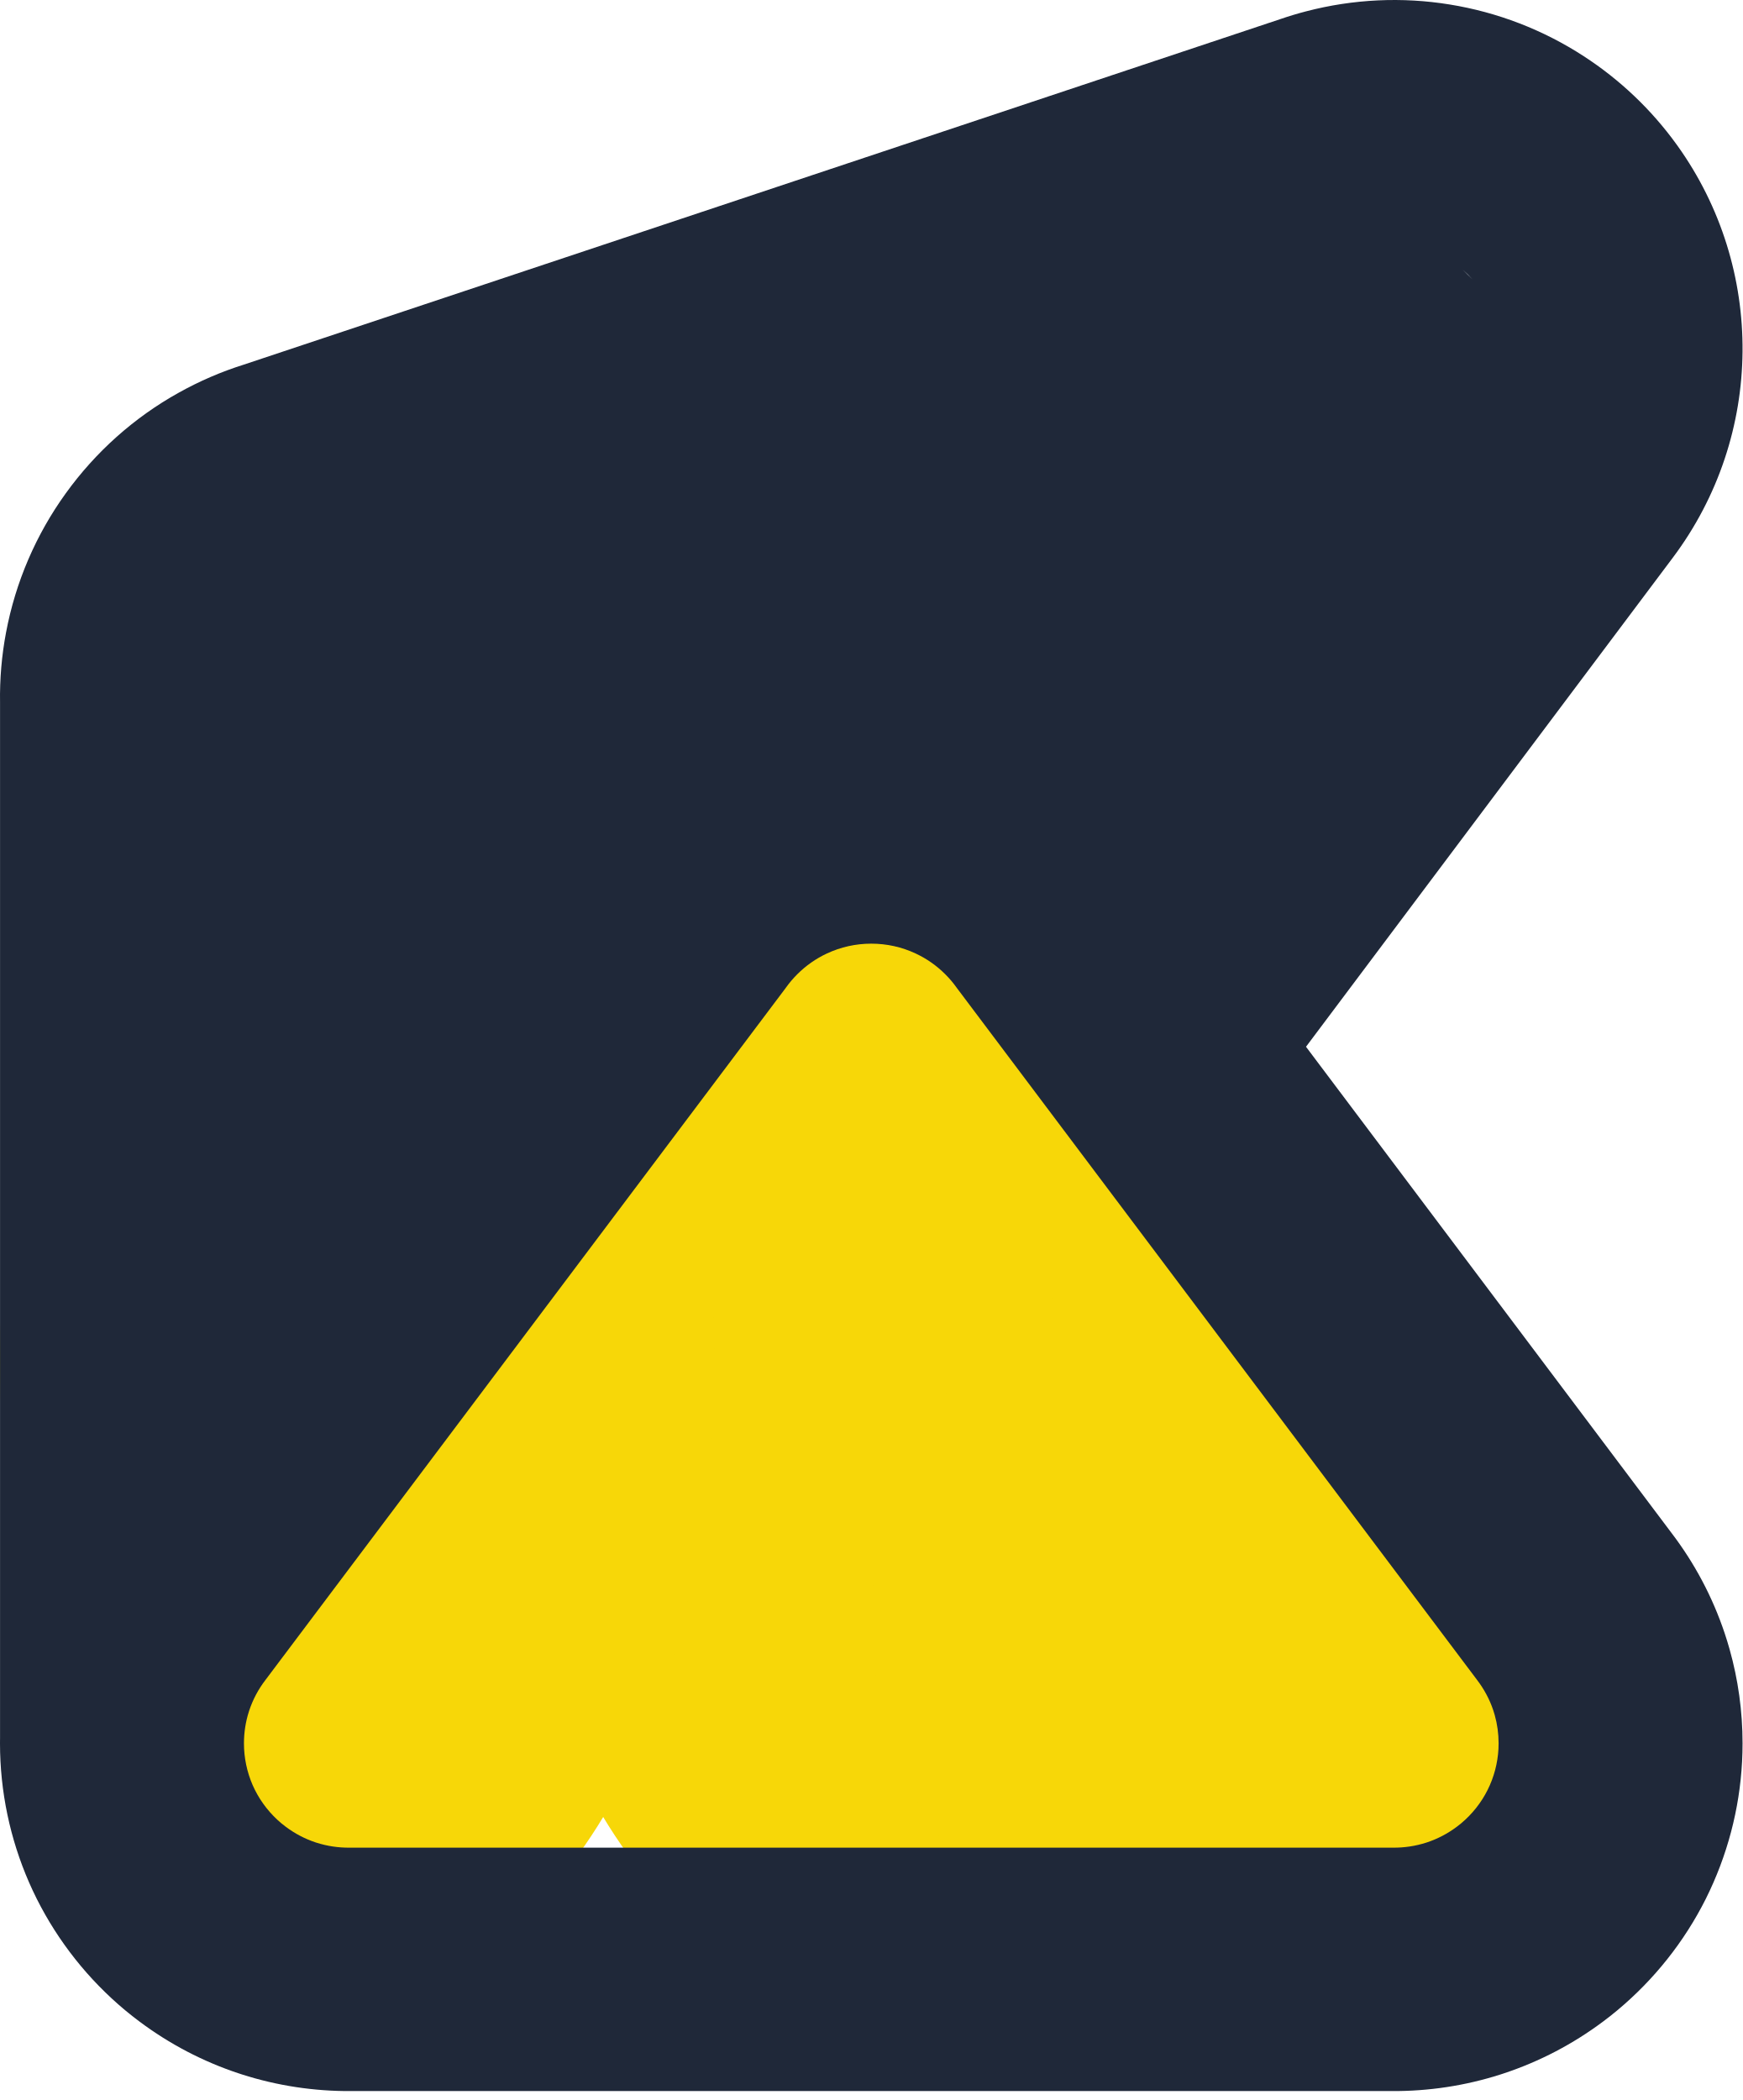
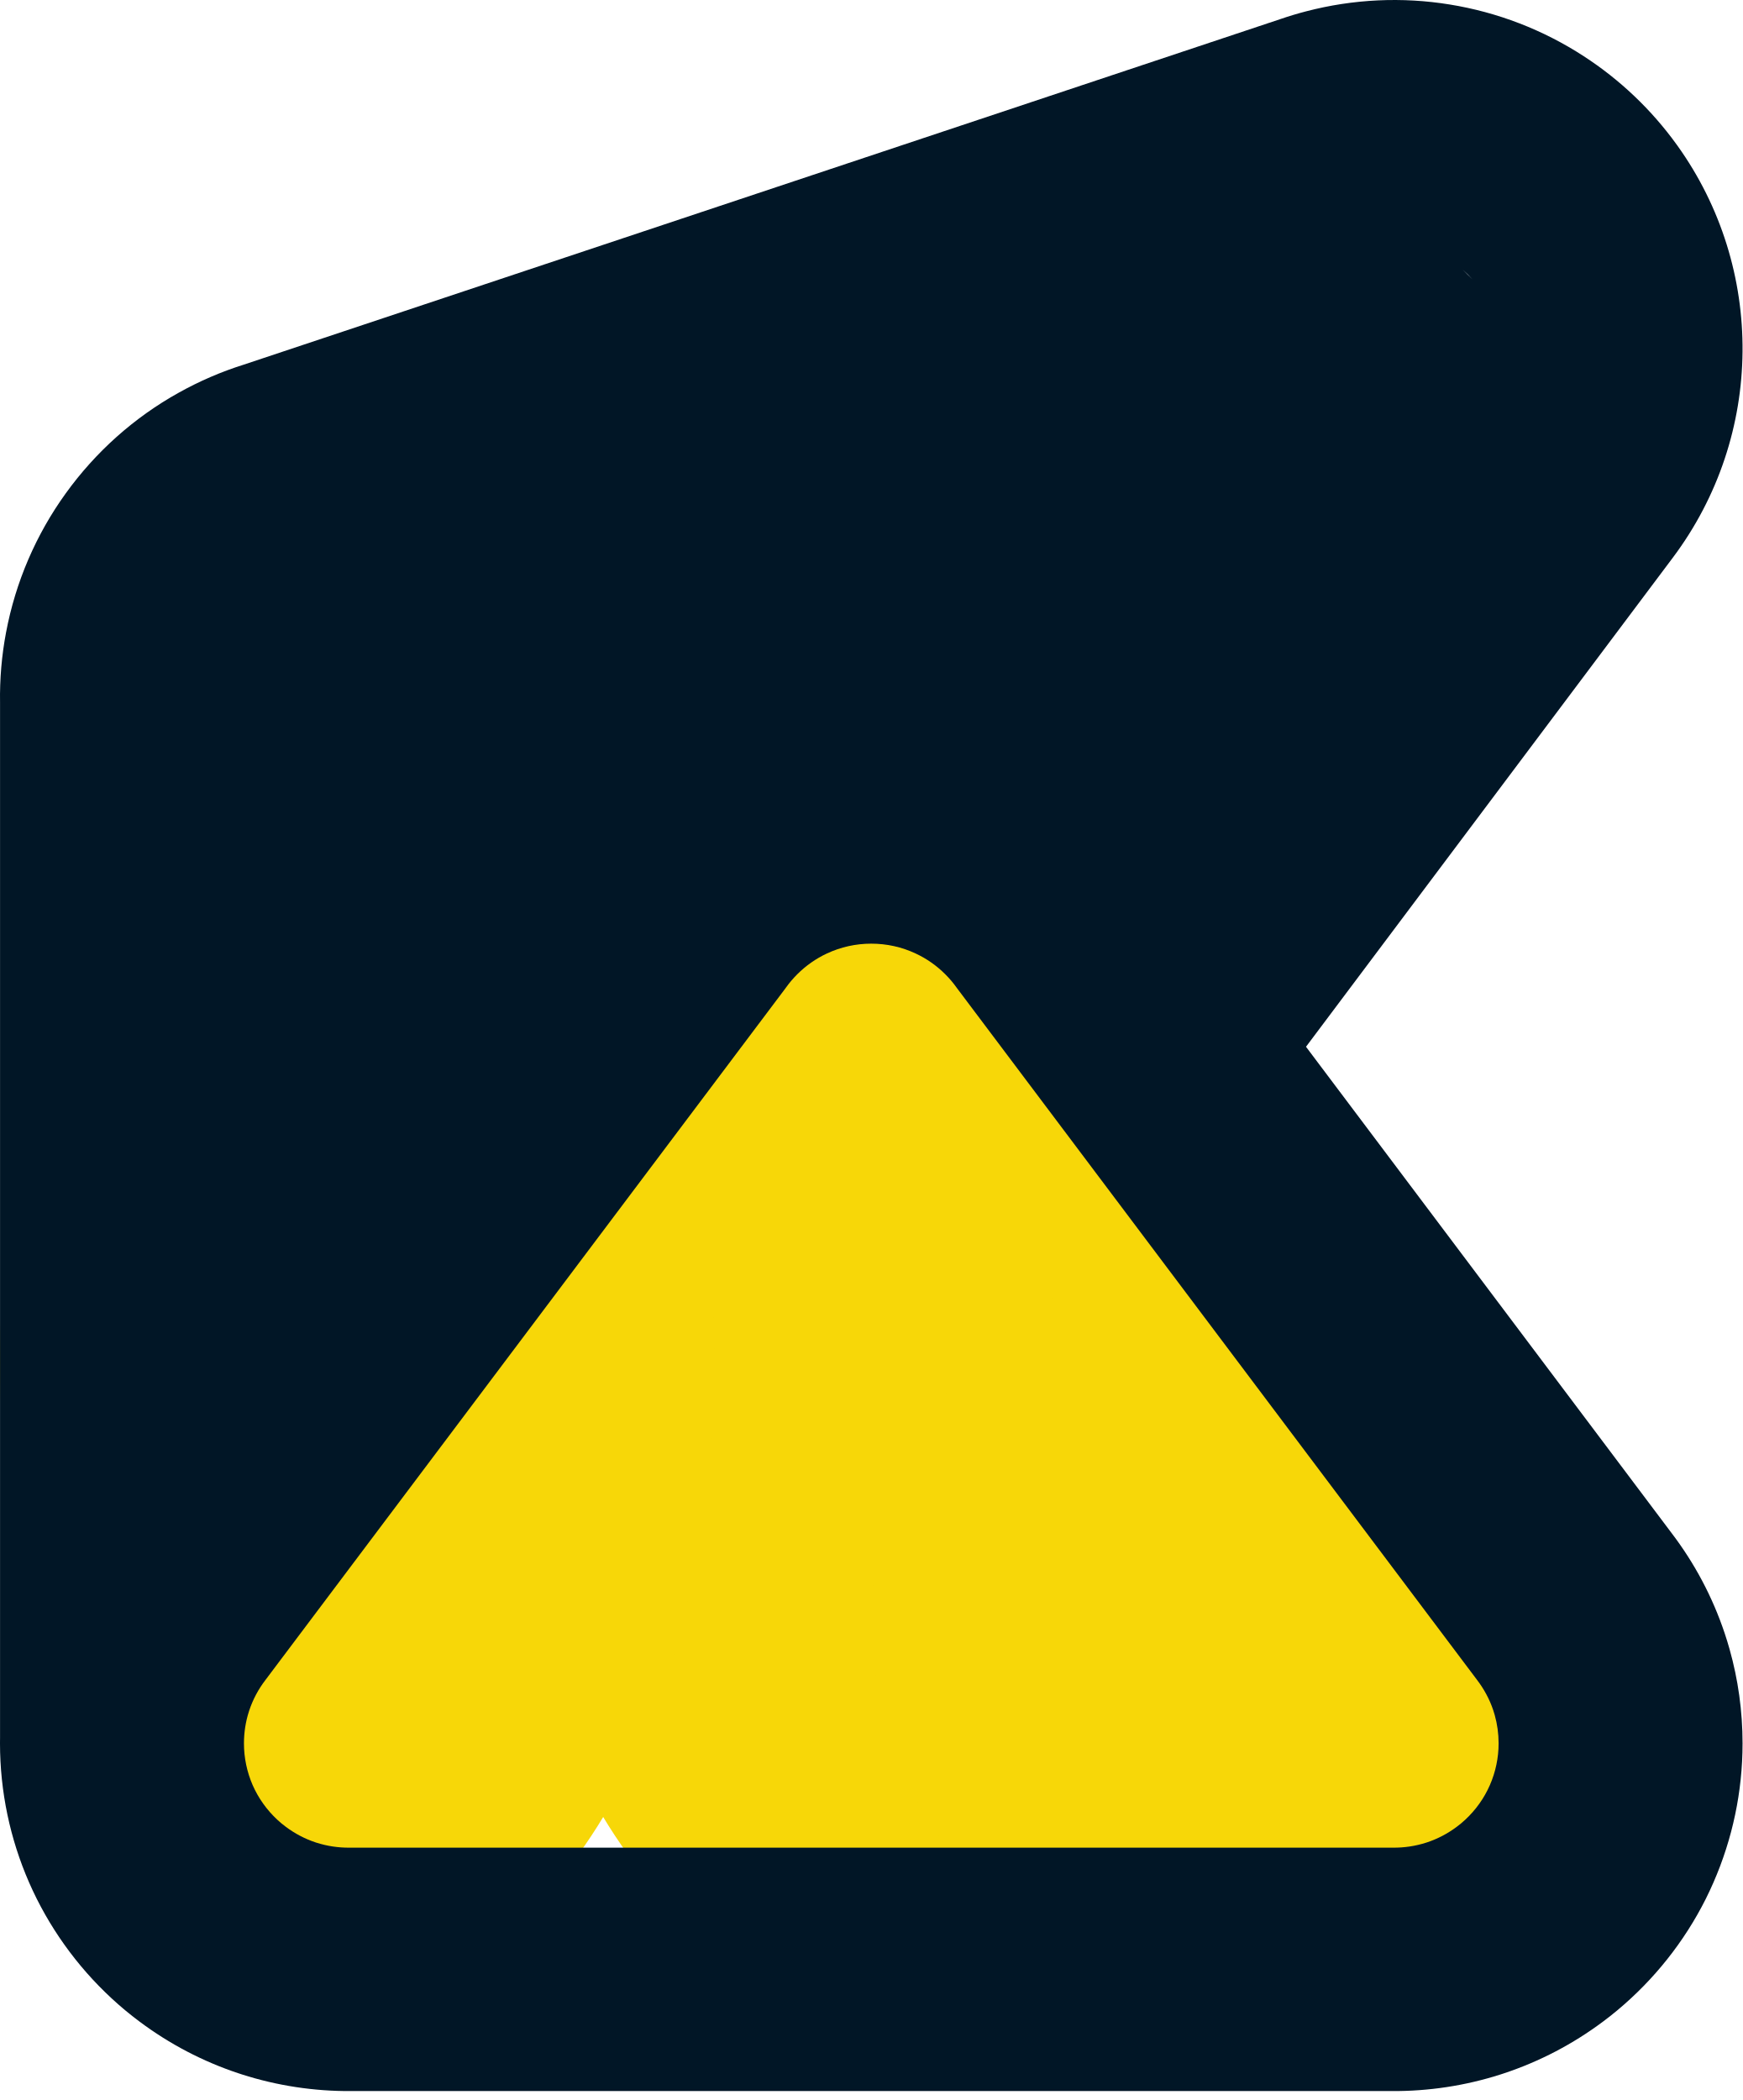
<svg xmlns="http://www.w3.org/2000/svg" width="78" height="94" viewBox="0 0 78 94" fill="none">
  <g id="logo">
    <ellipse id="Ellipse 1" cx="38" cy="61" rx="16" ry="28" fill="#F7D708" />
    <ellipse id="Ellipse 2" cx="16" cy="61" rx="16" ry="28" fill="#F7D708" />
    <ellipse id="Ellipse 3" cx="55" cy="72.5" rx="16" ry="16.5" fill="#F7D708" />
-     <path id="Union" fill-rule="evenodd" clip-rule="evenodd" d="M57.319 0.852C57.7 0.721 58.084 0.606 58.462 0.508C60.581 -0.046 62.772 -0.144 64.892 0.201C67.026 0.546 69.073 1.332 70.898 2.52C72.513 3.569 73.925 4.91 75.055 6.478L75.083 6.516C79.018 12.008 78.993 19.477 74.879 24.962L58.459 46.855L74.812 68.607C75.849 69.964 76.658 71.486 77.201 73.112C77.278 73.343 77.35 73.576 77.417 73.813C77.803 75.18 78 76.599 78 78.035C78 78.305 77.993 78.574 77.979 78.853C77.866 80.985 77.315 83.076 76.352 85.002C75.391 86.915 74.044 88.609 72.394 89.986C72.188 90.158 71.976 90.325 71.76 90.486C70.409 91.497 68.916 92.276 67.333 92.802C67.292 92.816 67.272 92.823 67.251 92.829C67.231 92.836 67.212 92.842 67.172 92.855C65.59 93.362 63.942 93.611 62.29 93.6H15.71C14.058 93.611 12.41 93.362 10.824 92.854C10.748 92.829 10.748 92.829 10.667 92.802L10.665 92.802C9.084 92.276 7.591 91.497 6.24 90.486C6.024 90.325 5.813 90.158 5.597 89.979C3.956 88.609 2.609 86.915 1.643 84.991C0.685 83.076 0.134 80.985 0.021 78.842C0.007 78.574 0 78.305 0 78.035C0 77.95 0.001 77.864 0.002 77.778V31.457C-0.015 30.395 0.076 29.338 0.27 28.314C0.695 26.05 1.615 23.924 2.942 22.085C4.275 20.234 6.001 18.689 8 17.578C8.924 17.062 9.898 16.641 10.911 16.322L57.319 0.852ZM65.472 12.071C65.619 12.212 65.763 12.354 65.905 12.499C65.77 12.347 65.626 12.204 65.472 12.071ZM15.648 82.705L15.679 82.705L62.352 82.705C62.855 82.71 63.355 82.635 63.833 82.482C63.856 82.475 63.858 82.474 63.88 82.467C64.352 82.31 64.798 82.077 65.208 81.77C65.274 81.721 65.339 81.67 65.399 81.62C65.894 81.207 66.3 80.696 66.586 80.126C66.874 79.552 67.04 78.921 67.074 78.282C67.078 78.2 67.08 78.118 67.08 78.035C67.08 77.599 67.021 77.174 66.906 76.766C66.886 76.697 66.865 76.628 66.842 76.558C66.678 76.068 66.433 75.609 66.097 75.171L42.852 44.252L42.81 44.195C42.662 43.987 42.495 43.792 42.307 43.605C41.924 43.222 41.481 42.912 40.99 42.682C40.367 42.389 39.69 42.24 38.998 42.24C38.31 42.24 37.633 42.389 37.005 42.684C36.519 42.912 36.076 43.222 35.687 43.61C35.505 43.792 35.338 43.987 35.19 44.195L35.148 44.252L11.883 75.198C11.567 75.609 11.322 76.068 11.158 76.559C11.153 76.573 11.152 76.579 11.149 76.585C11.148 76.591 11.146 76.596 11.143 76.606C10.996 77.062 10.92 77.542 10.92 78.035C10.92 78.118 10.922 78.2 10.926 78.278C10.96 78.921 11.126 79.552 11.411 80.122C11.7 80.696 12.106 81.207 12.598 81.618C12.661 81.67 12.726 81.721 12.792 81.77C13.202 82.077 13.648 82.31 14.119 82.467C14.142 82.474 14.143 82.475 14.165 82.482L14.169 82.483C14.645 82.635 15.145 82.71 15.648 82.705Z" fill="#1F2839" />
+     <path id="Union" fill-rule="evenodd" clip-rule="evenodd" d="M57.319 0.852C57.7 0.721 58.084 0.606 58.462 0.508C60.581 -0.046 62.772 -0.144 64.892 0.201C67.026 0.546 69.073 1.332 70.898 2.52C72.513 3.569 73.925 4.91 75.055 6.478L75.083 6.516C79.018 12.008 78.993 19.477 74.879 24.962L58.459 46.855L74.812 68.607C75.849 69.964 76.658 71.486 77.201 73.112C77.278 73.343 77.35 73.576 77.417 73.813C77.803 75.18 78 76.599 78 78.035C78 78.305 77.993 78.574 77.979 78.853C77.866 80.985 77.315 83.076 76.352 85.002C75.391 86.915 74.044 88.609 72.394 89.986C72.188 90.158 71.976 90.325 71.76 90.486C70.409 91.497 68.916 92.276 67.333 92.802C67.292 92.816 67.272 92.823 67.251 92.829C67.231 92.836 67.212 92.842 67.172 92.855C65.59 93.362 63.942 93.611 62.29 93.6H15.71C14.058 93.611 12.41 93.362 10.824 92.854C10.748 92.829 10.748 92.829 10.667 92.802L10.665 92.802C9.084 92.276 7.591 91.497 6.24 90.486C6.024 90.325 5.813 90.158 5.597 89.979C3.956 88.609 2.609 86.915 1.643 84.991C0.685 83.076 0.134 80.985 0.021 78.842C0.007 78.574 0 78.305 0 78.035C0 77.95 0.001 77.864 0.002 77.778V31.457C-0.015 30.395 0.076 29.338 0.27 28.314C0.695 26.05 1.615 23.924 2.942 22.085C4.275 20.234 6.001 18.689 8 17.578C8.924 17.062 9.898 16.641 10.911 16.322L57.319 0.852ZM65.472 12.071C65.619 12.212 65.763 12.354 65.905 12.499C65.77 12.347 65.626 12.204 65.472 12.071ZM15.648 82.705L15.679 82.705L62.352 82.705C62.855 82.71 63.355 82.635 63.833 82.482C63.856 82.475 63.858 82.474 63.88 82.467C64.352 82.31 64.798 82.077 65.208 81.77C65.274 81.721 65.339 81.67 65.399 81.62C65.894 81.207 66.3 80.696 66.586 80.126C66.874 79.552 67.04 78.921 67.074 78.282C67.078 78.2 67.08 78.118 67.08 78.035C67.08 77.599 67.021 77.174 66.906 76.766C66.886 76.697 66.865 76.628 66.842 76.558C66.678 76.068 66.433 75.609 66.097 75.171L42.852 44.252L42.81 44.195C42.662 43.987 42.495 43.792 42.307 43.605C41.924 43.222 41.481 42.912 40.99 42.682C40.367 42.389 39.69 42.24 38.998 42.24C38.31 42.24 37.633 42.389 37.005 42.684C36.519 42.912 36.076 43.222 35.687 43.61C35.505 43.792 35.338 43.987 35.19 44.195L35.148 44.252L11.883 75.198C11.567 75.609 11.322 76.068 11.158 76.559C11.153 76.573 11.152 76.579 11.149 76.585C11.148 76.591 11.146 76.596 11.143 76.606C10.996 77.062 10.92 77.542 10.92 78.035C10.92 78.118 10.922 78.2 10.926 78.278C10.96 78.921 11.126 79.552 11.411 80.122C11.7 80.696 12.106 81.207 12.598 81.618C12.661 81.67 12.726 81.721 12.792 81.77C13.202 82.077 13.648 82.31 14.119 82.467C14.142 82.474 14.143 82.475 14.165 82.482L14.169 82.483C14.645 82.635 15.145 82.71 15.648 82.705Z" fill="#011626" />
  </g>
</svg>
